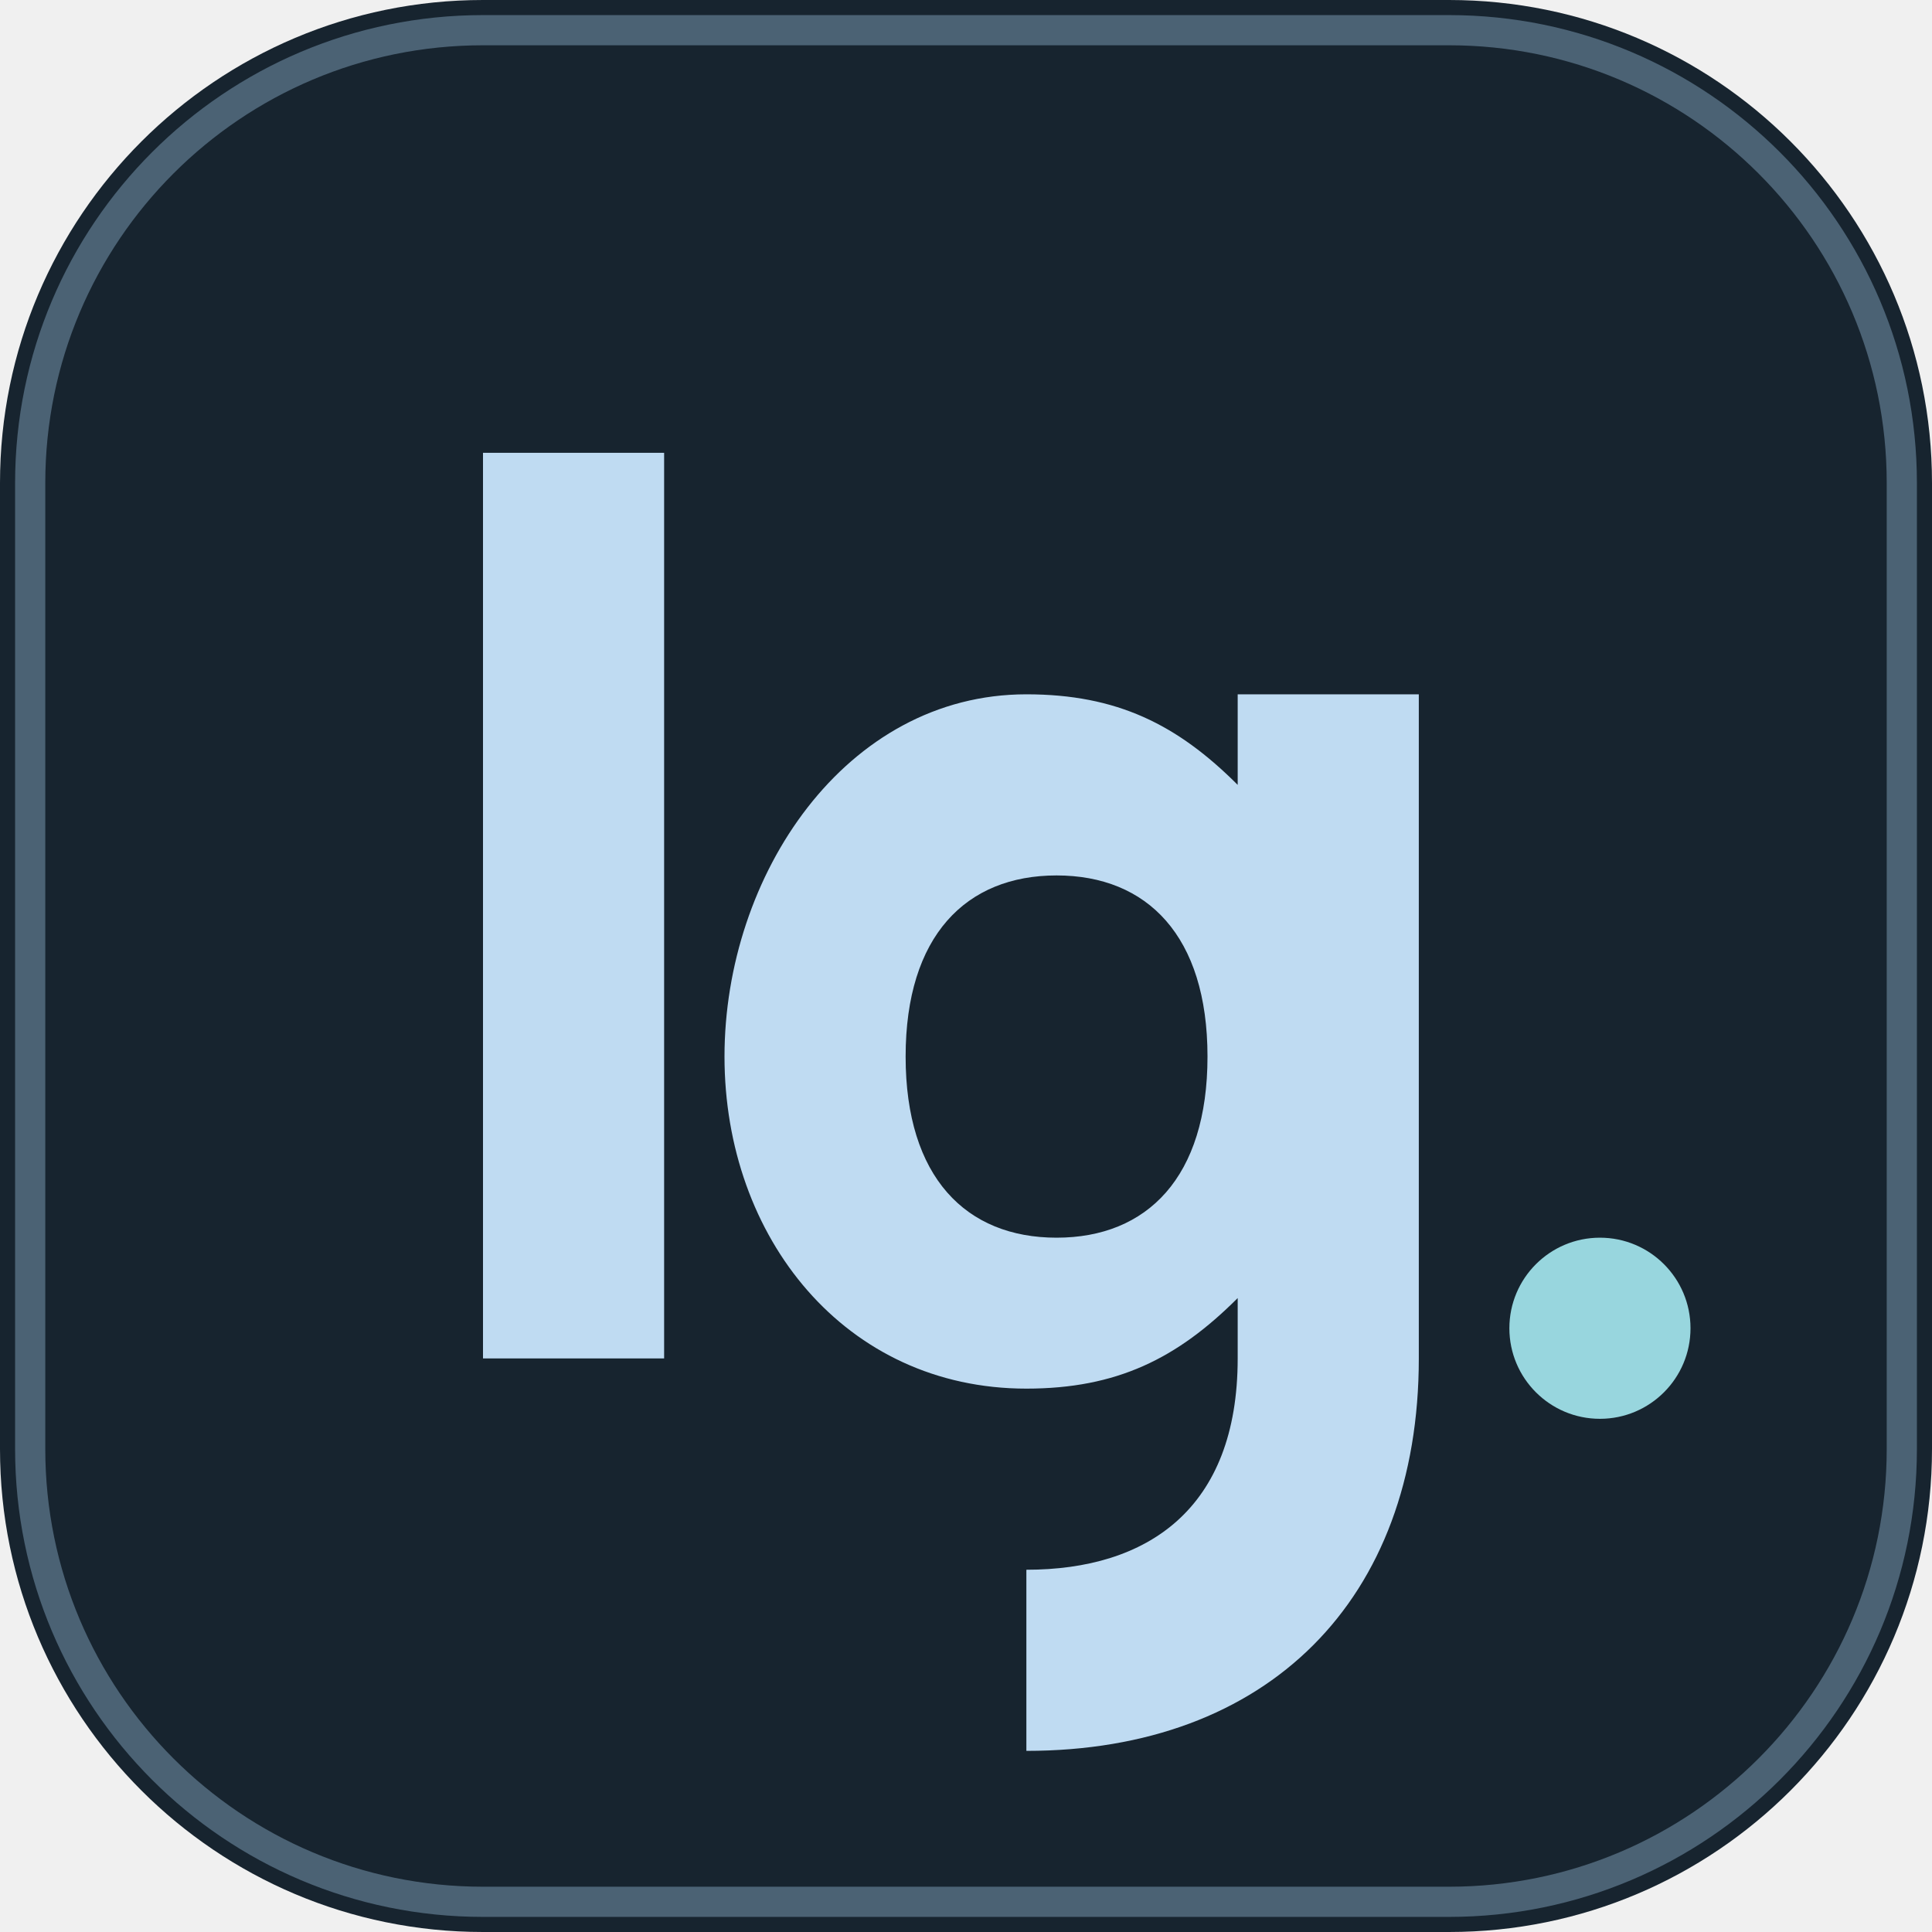
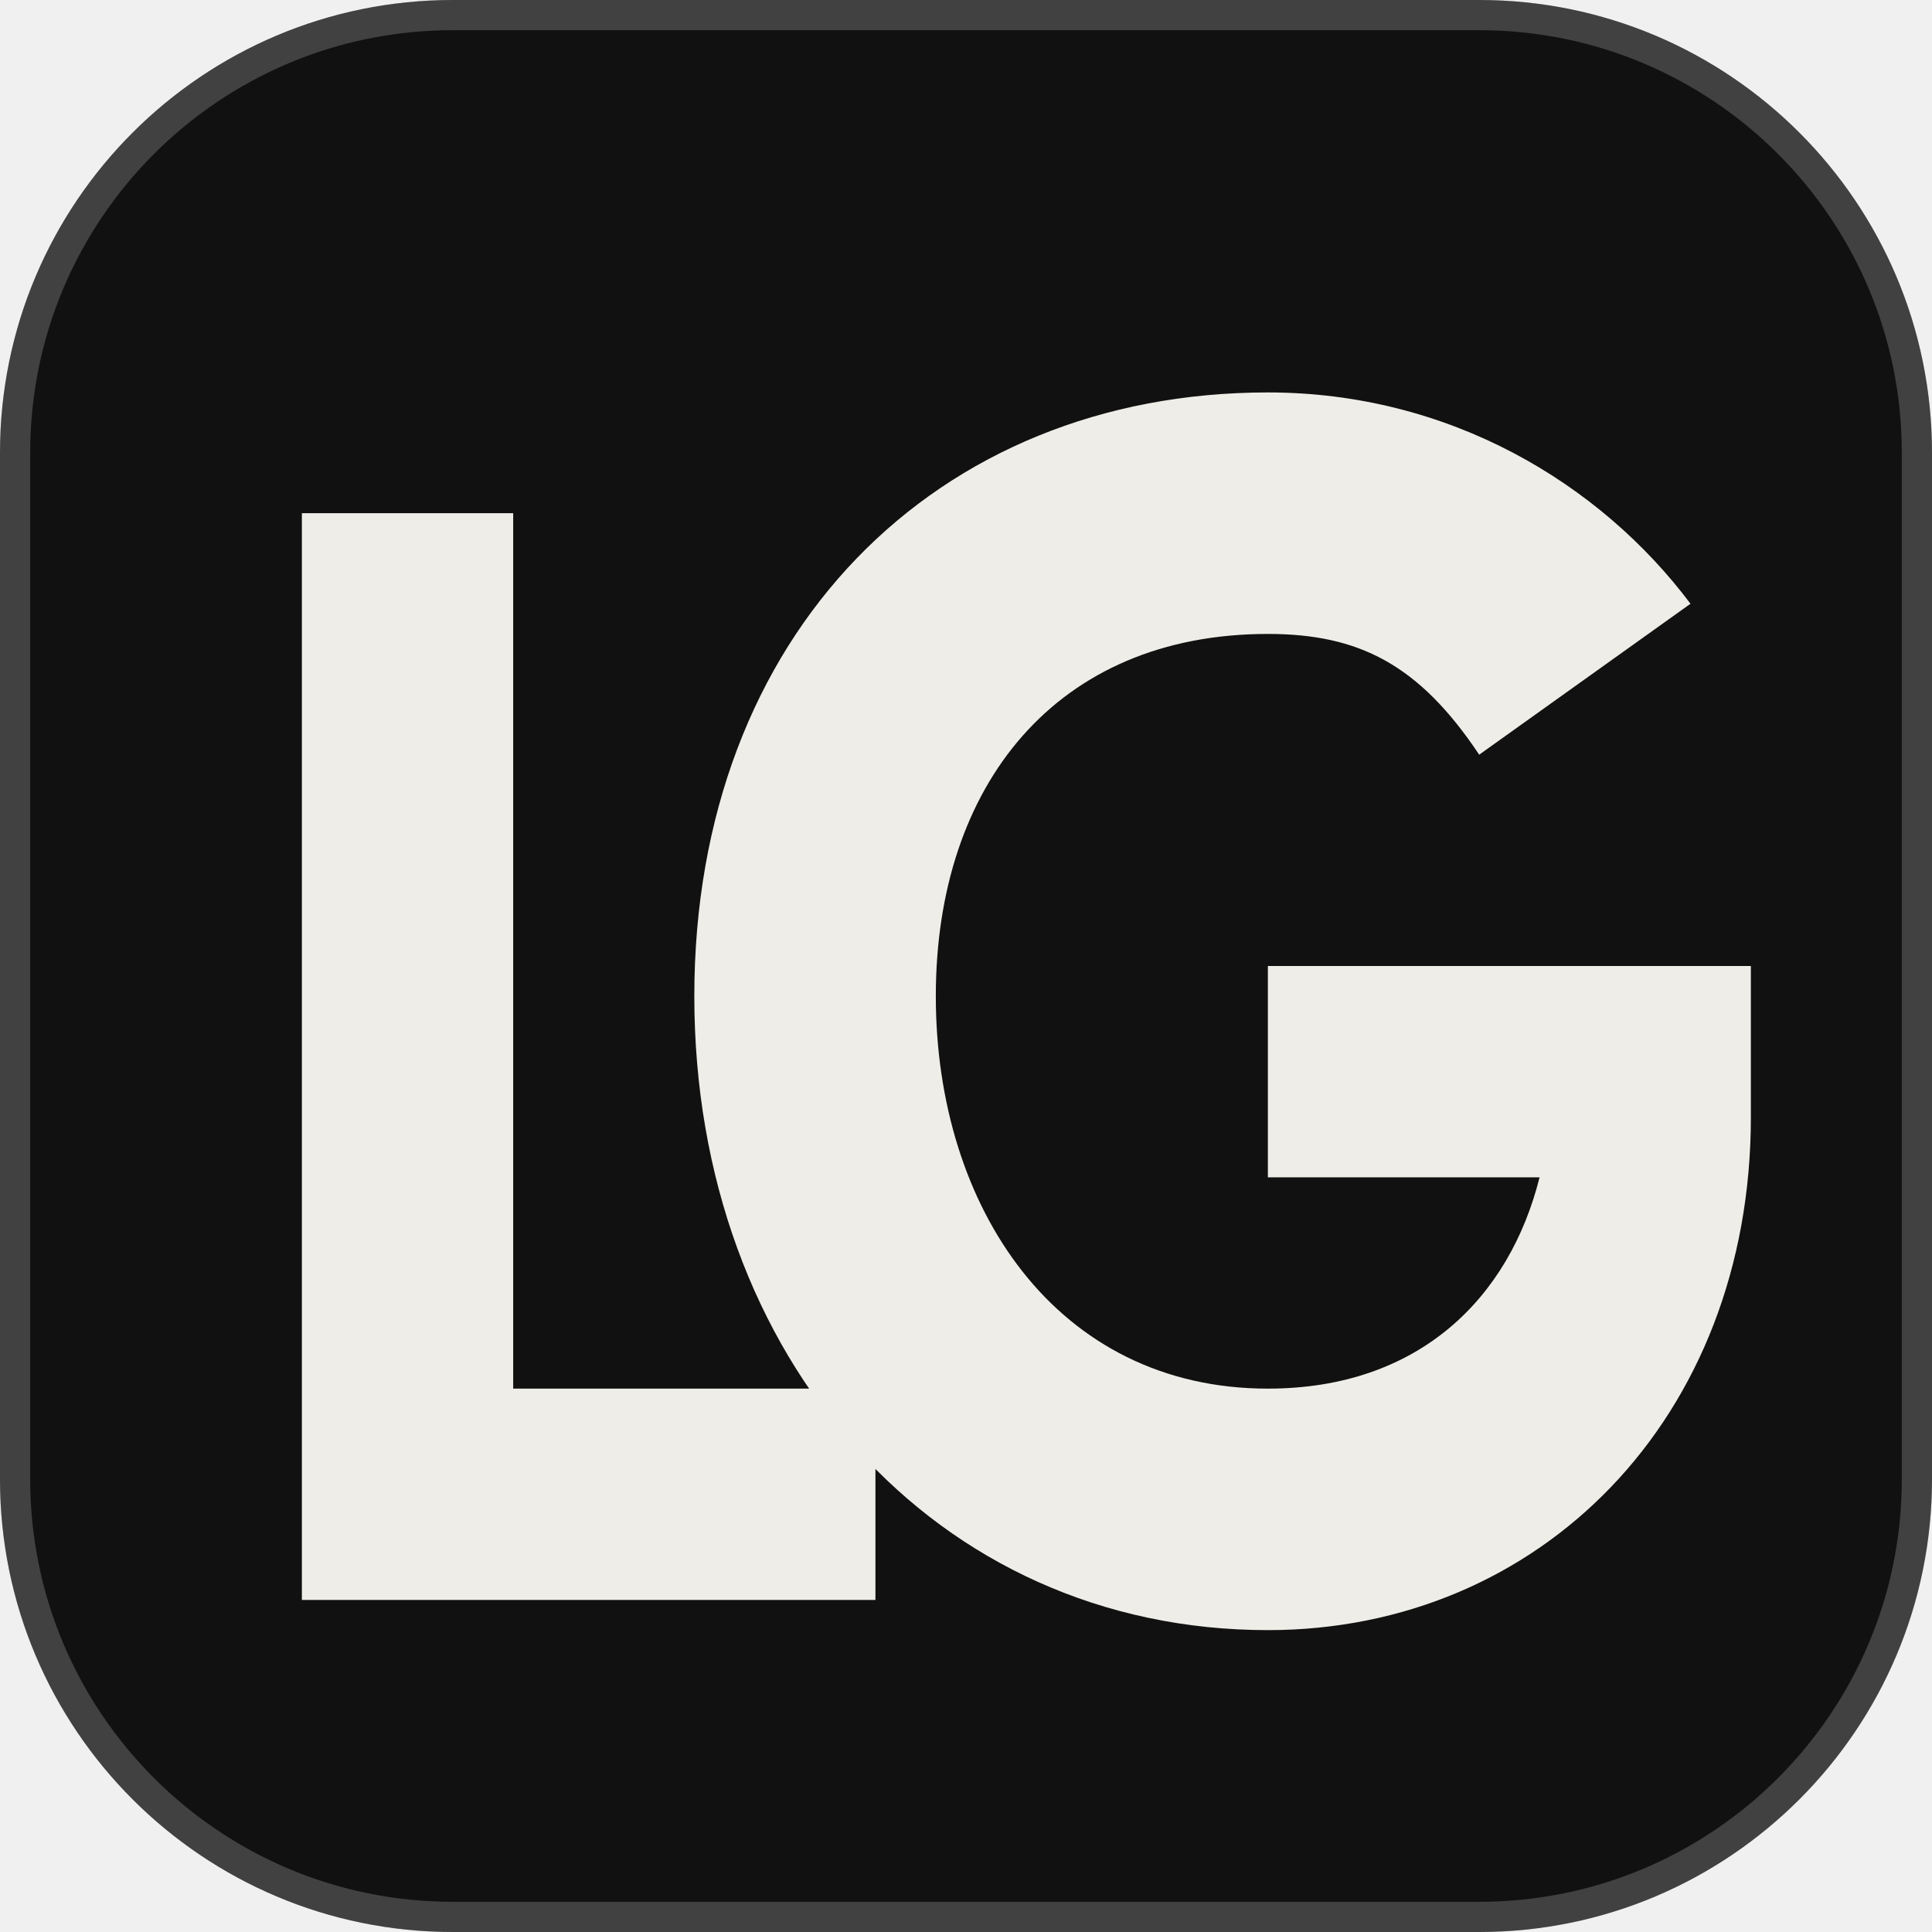
<svg xmlns="http://www.w3.org/2000/svg" viewBox="0 0 64 64">
-   <rect width="64" height="64" rx="16" fill="#17242f" />
-   <rect x="1" y="1" width="62" height="62" rx="15" fill="none" stroke="#98bfdd" stroke-opacity=".4" />
-   <path d="M16 15h6v30h-6zm25 8h6v22c0 8-5 13-13 13v-6c4 0 7-2 7-7v-2c-2 2-4 3-7 3-6 0-10-5-10-11s4-12 10-12c3 0 5 1 7 3zm-1 12c0-4-2-6-5-6s-5 2-5 6 2 6 5 6 5-2 5-6" fill="#bfdbf2" />
-   <circle cx="53" cy="44" r="3" fill="#98d6de" />
+   <rect width="64" height="64" rx="15" fill="#111" />
+   <rect x=".5" y=".5" width="63" height="63" rx="14.5" fill="none" stroke="#fff" stroke-opacity=".2" />
+   <path d="M10 17h7v29h12v7H10zm39 8c-2-3-4-4-7-4-7 0-11 5-11 12s4 13 11 13c5 0 8-3 9-7h-9v-7h16v5c0 10-7 17-16 17-11 0-19-9-19-21s8-20 19-20c6 0 11 3 14 7z" fill="#eeede7" />
</svg>
